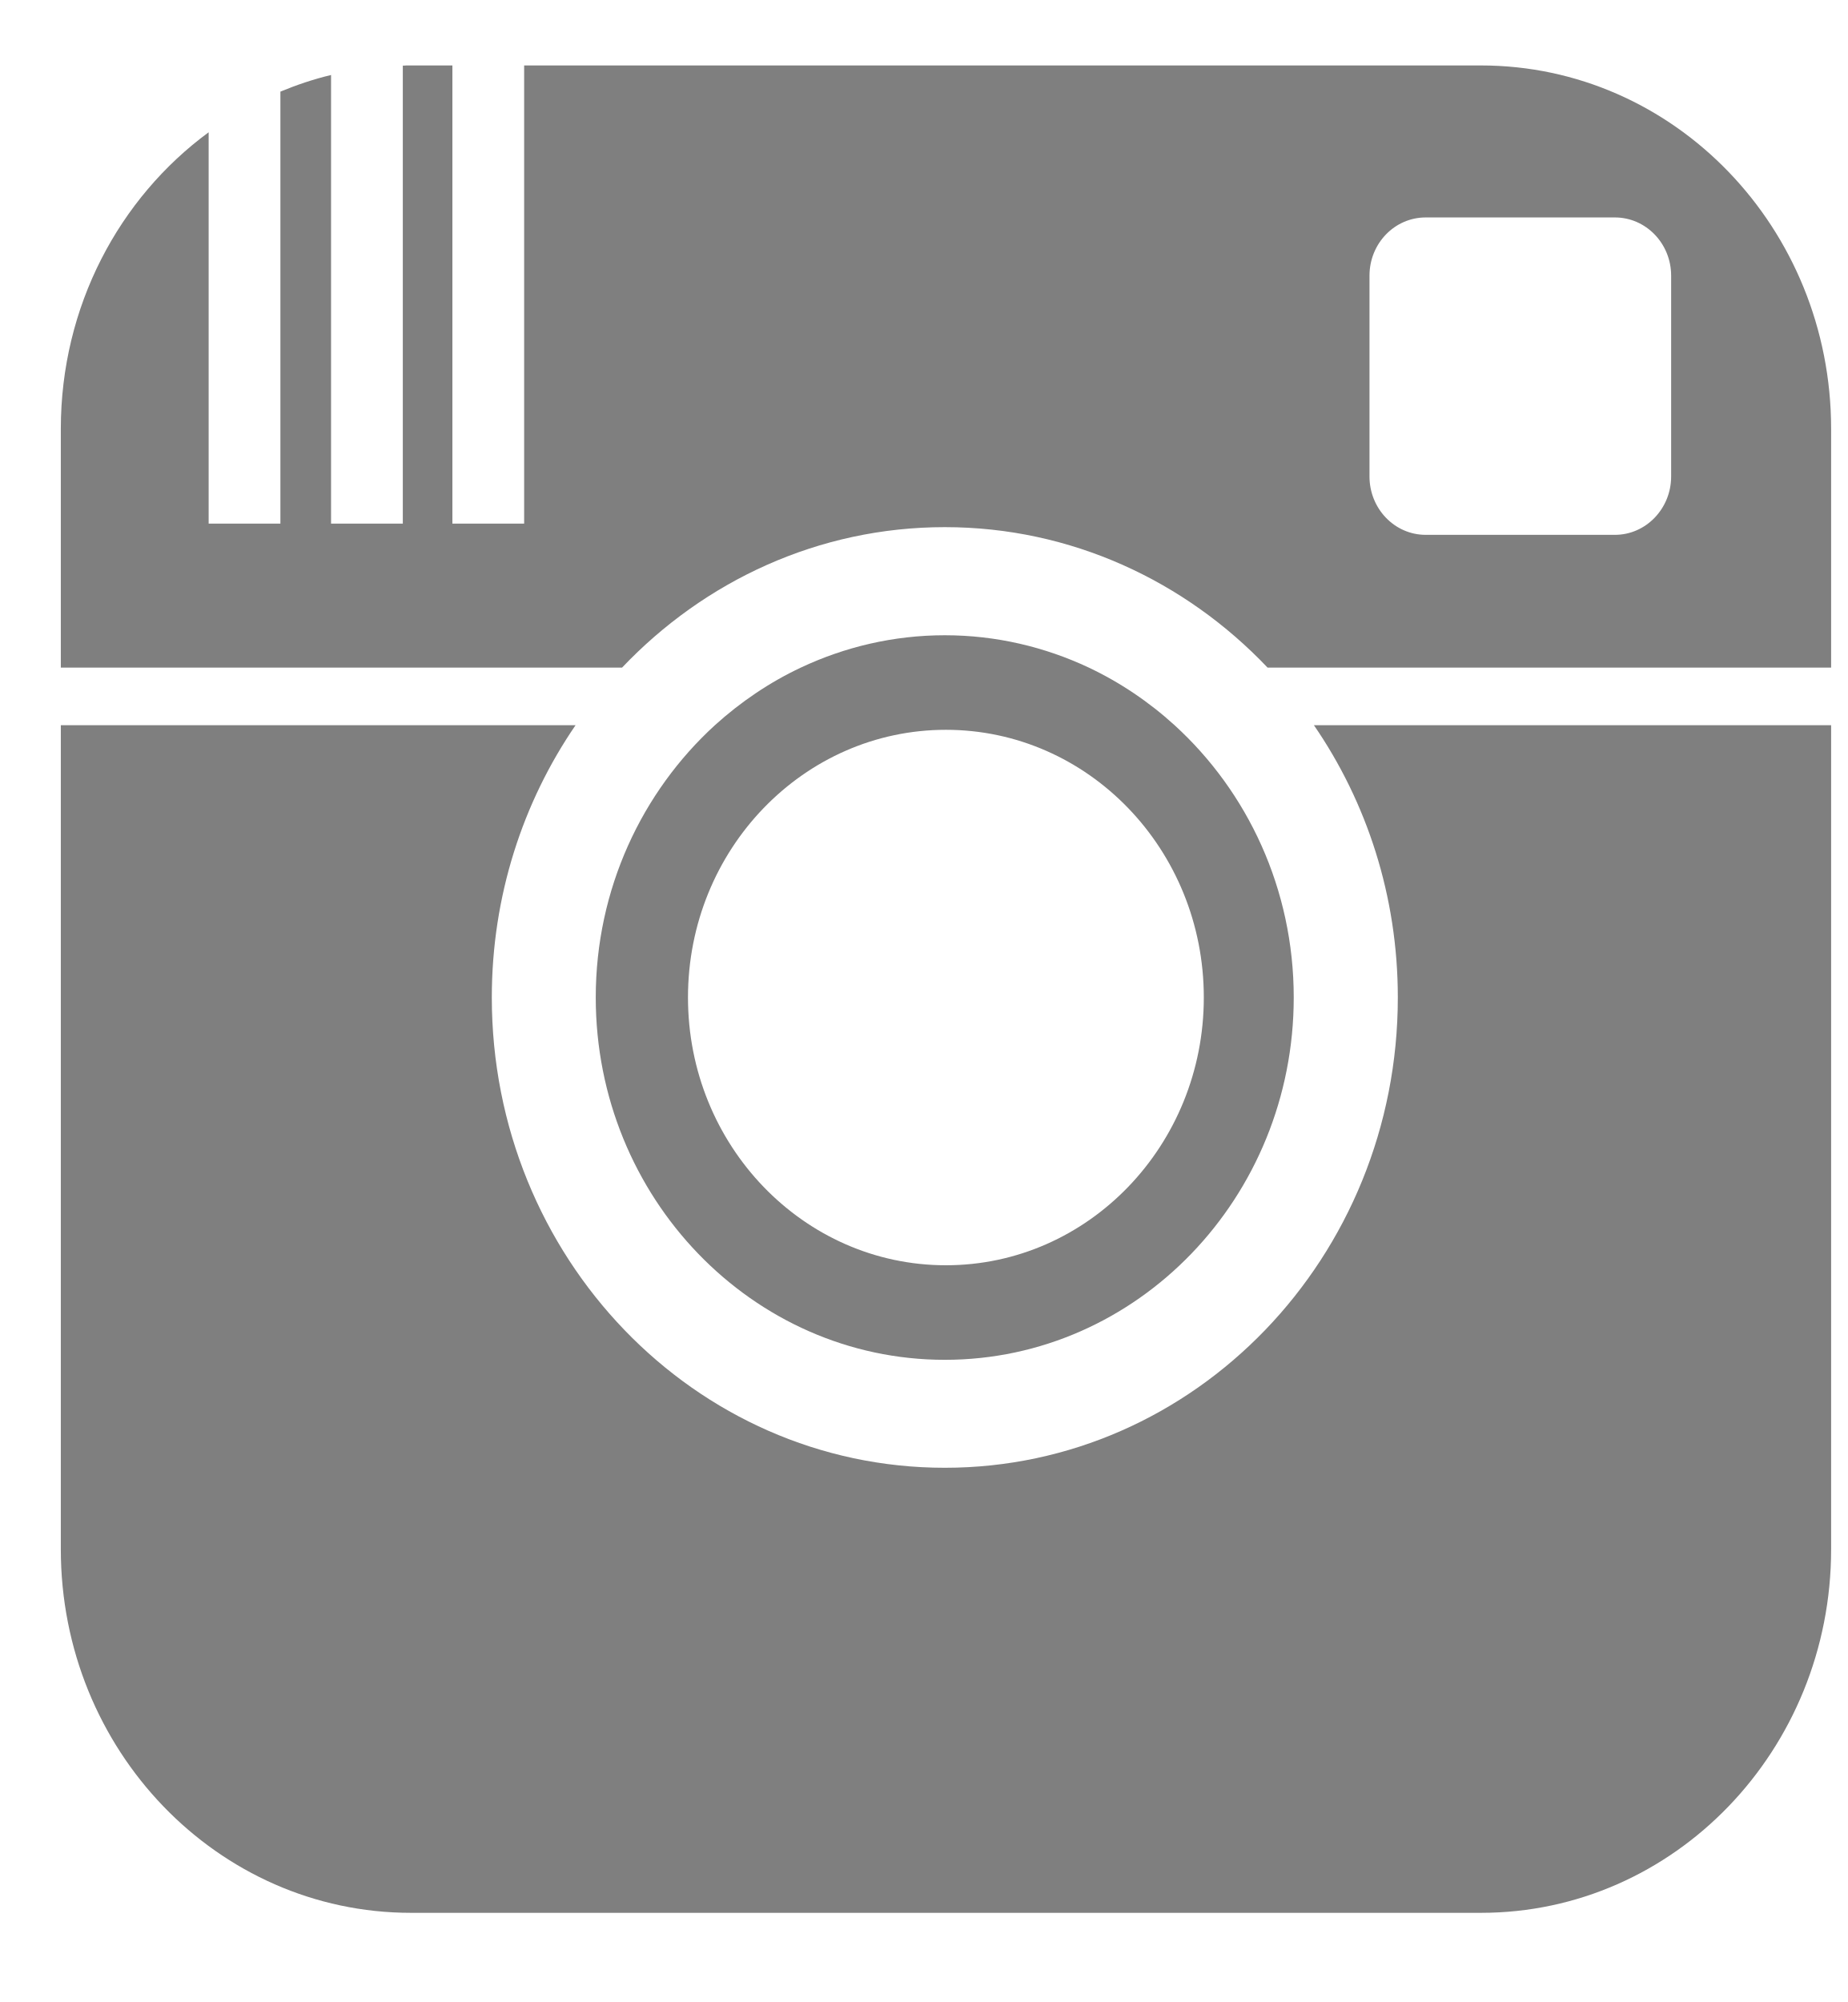
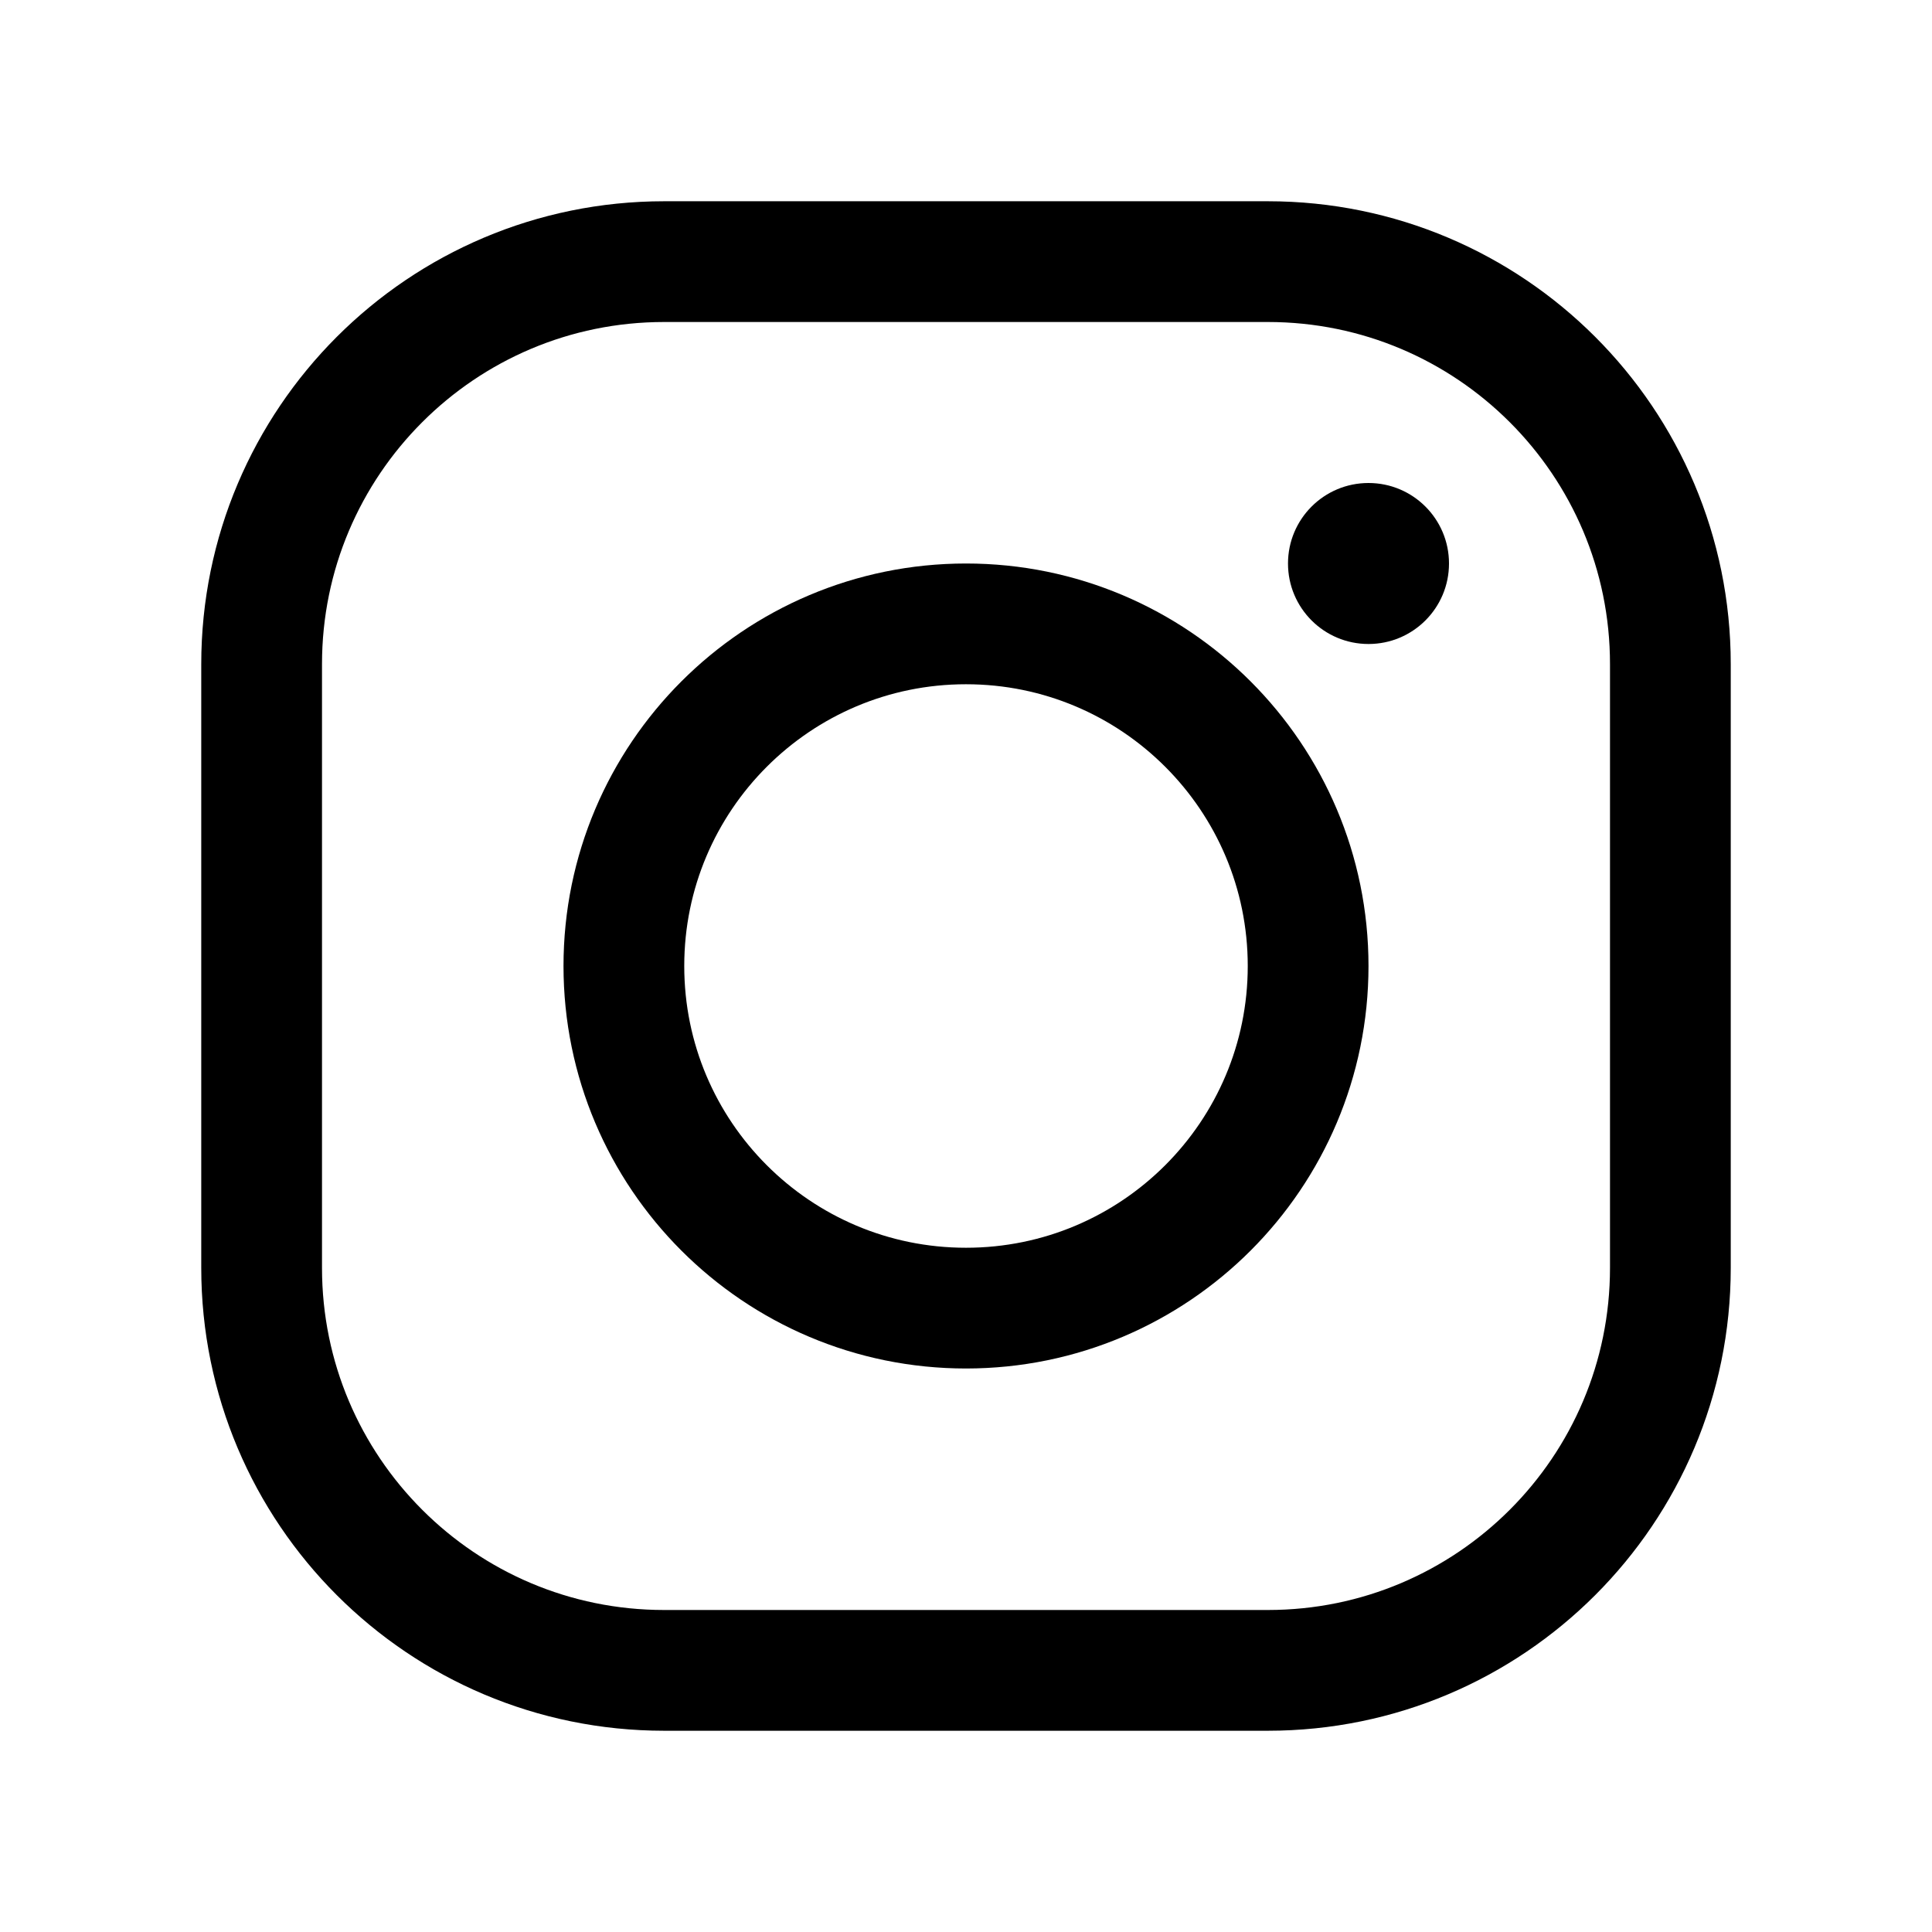
- <svg xmlns="http://www.w3.org/2000/svg" width="12" height="13" viewBox="0 0 12 13" fill="none">
-   <path opacity="0.5" fill-rule="evenodd" clip-rule="evenodd" d="M8.232 4.335C7.698 3.773 6.956 3.423 6.136 3.423C5.315 3.423 4.574 3.773 4.04 4.335H0.395V2.785C0.395 1.989 0.774 1.286 1.355 0.859V3.4H1.821V0.595C1.927 0.551 2.037 0.514 2.15 0.487V3.4H2.616V0.426C2.624 0.426 2.632 0.426 2.639 0.425C2.649 0.425 2.659 0.425 2.669 0.425H2.938V3.4H3.404V0.425H9.618C10.874 0.425 11.892 1.481 11.892 2.785H11.892V4.335H8.232ZM9.259 1.412C9.057 1.412 8.894 1.581 8.894 1.79V3.094C8.894 3.303 9.057 3.473 9.259 3.473H10.488C10.689 3.473 10.853 3.303 10.853 3.094V1.79C10.853 1.581 10.689 1.412 10.488 1.412H9.259ZM7.071 4.335C7.274 4.431 7.462 4.558 7.628 4.709C8.102 5.141 8.402 5.773 8.402 6.477C8.402 7.775 7.386 8.83 6.136 8.83C4.886 8.83 3.869 7.775 3.869 6.477C3.869 5.773 4.17 5.141 4.643 4.709C4.81 4.558 4.997 4.431 5.201 4.335C5.486 4.201 5.803 4.125 6.136 4.125C6.469 4.125 6.786 4.201 7.071 4.335ZM4.468 6.477C4.468 7.437 5.218 8.216 6.143 8.216C7.068 8.216 7.818 7.437 7.818 6.477C7.818 5.517 7.068 4.739 6.143 4.739C5.218 4.739 4.468 5.517 4.468 6.477ZM9.618 12.421H2.669C1.413 12.421 0.395 11.364 0.395 10.06V4.709H3.738C3.396 5.208 3.194 5.818 3.194 6.477C3.194 8.164 4.511 9.531 6.136 9.531C7.761 9.531 9.078 8.164 9.078 6.477C9.078 5.818 8.876 5.208 8.533 4.709H11.892V10.06C11.892 11.364 10.874 12.421 9.618 12.421Z" fill="black" />
+ <svg xmlns="http://www.w3.org/2000/svg" fill="#000000" viewBox="0 0 48 48" width="144px" height="144px">
+   <path fill="none" stroke="#000000" stroke-miterlimit="10" stroke-width="3" d="M16.5,41.5h15c5.522,0,10-4.478,10-10v-15 c0-5.523-4.478-10-10-10h-15c-5.523,0-10,4.477-10,10v15C6.5,37.022,10.977,41.5,16.5,41.5z" />
+   <path fill="none" stroke="#000000" stroke-miterlimit="10" stroke-width="3" d="M24,15.5c-4.694,0-8.5,3.806-8.5,8.5 s3.806,8.5,8.5,8.5s8.5-3.806,8.5-8.5S28.694,15.5,24,15.5z" />
+   <path d="M34,12c-1.105,0-2,0.895-2,2s0.895,2,2,2s2-0.895,2-2S35.105,12,34,12z" />
</svg>
